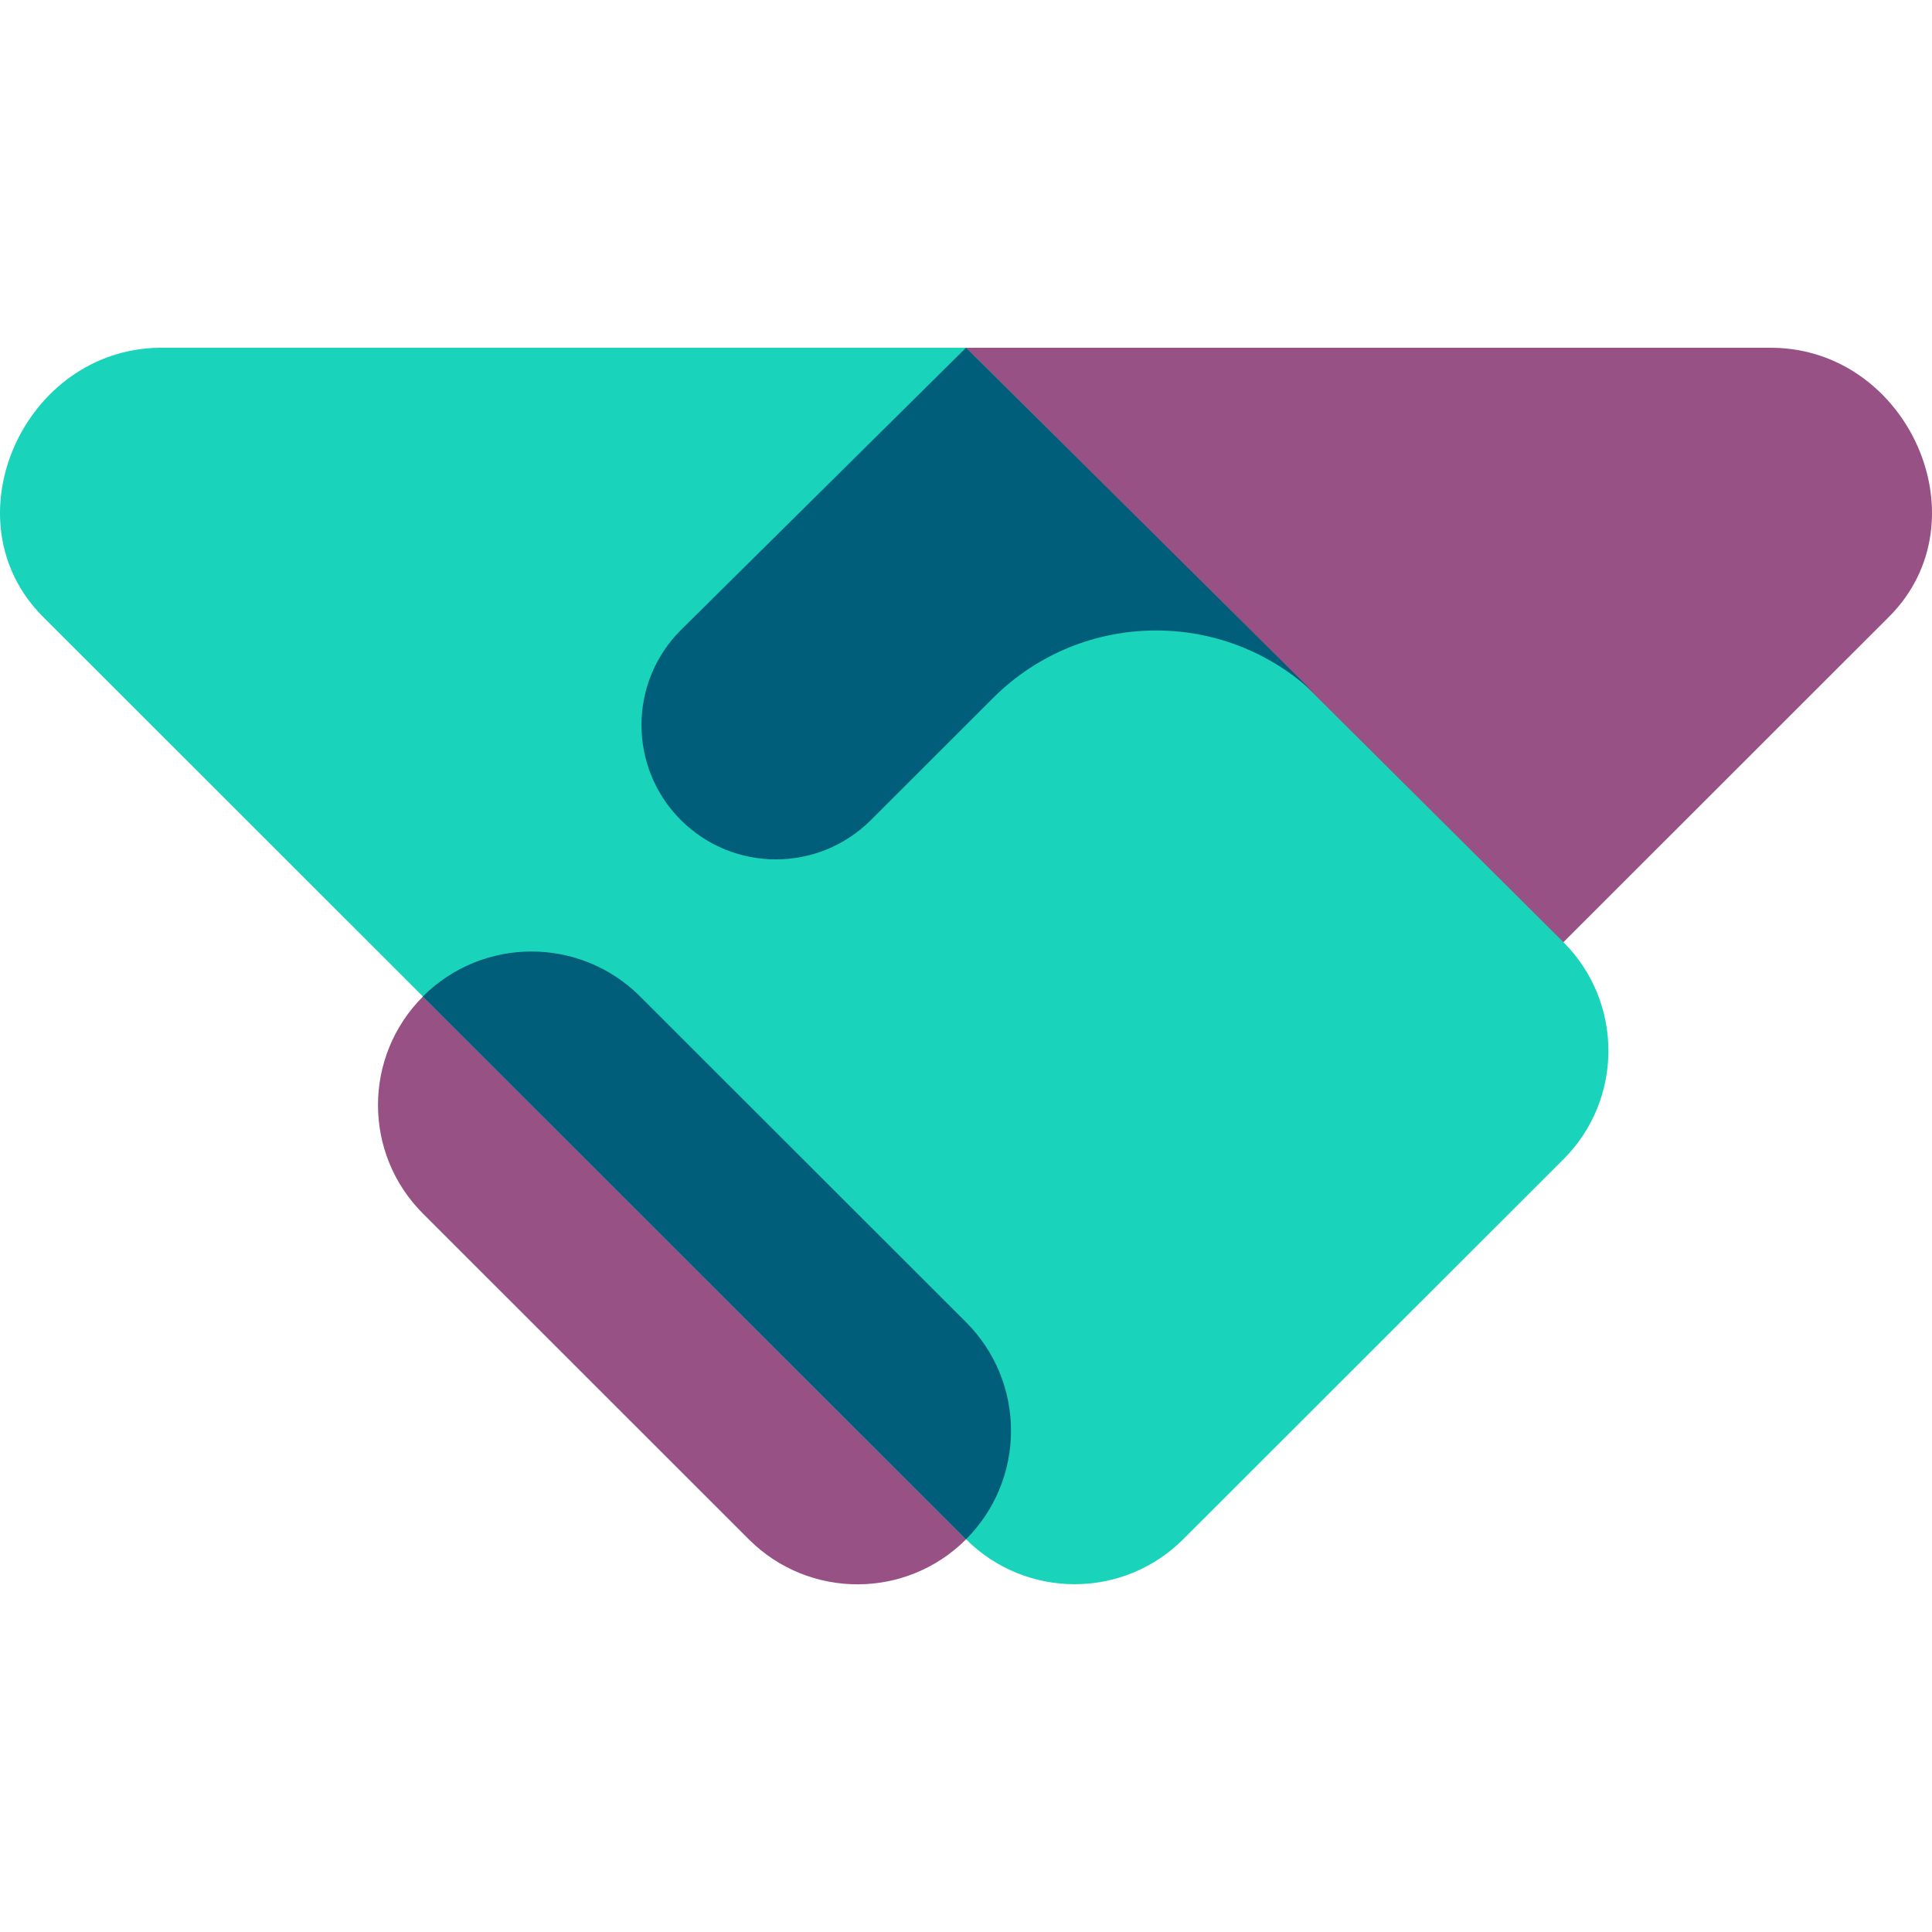
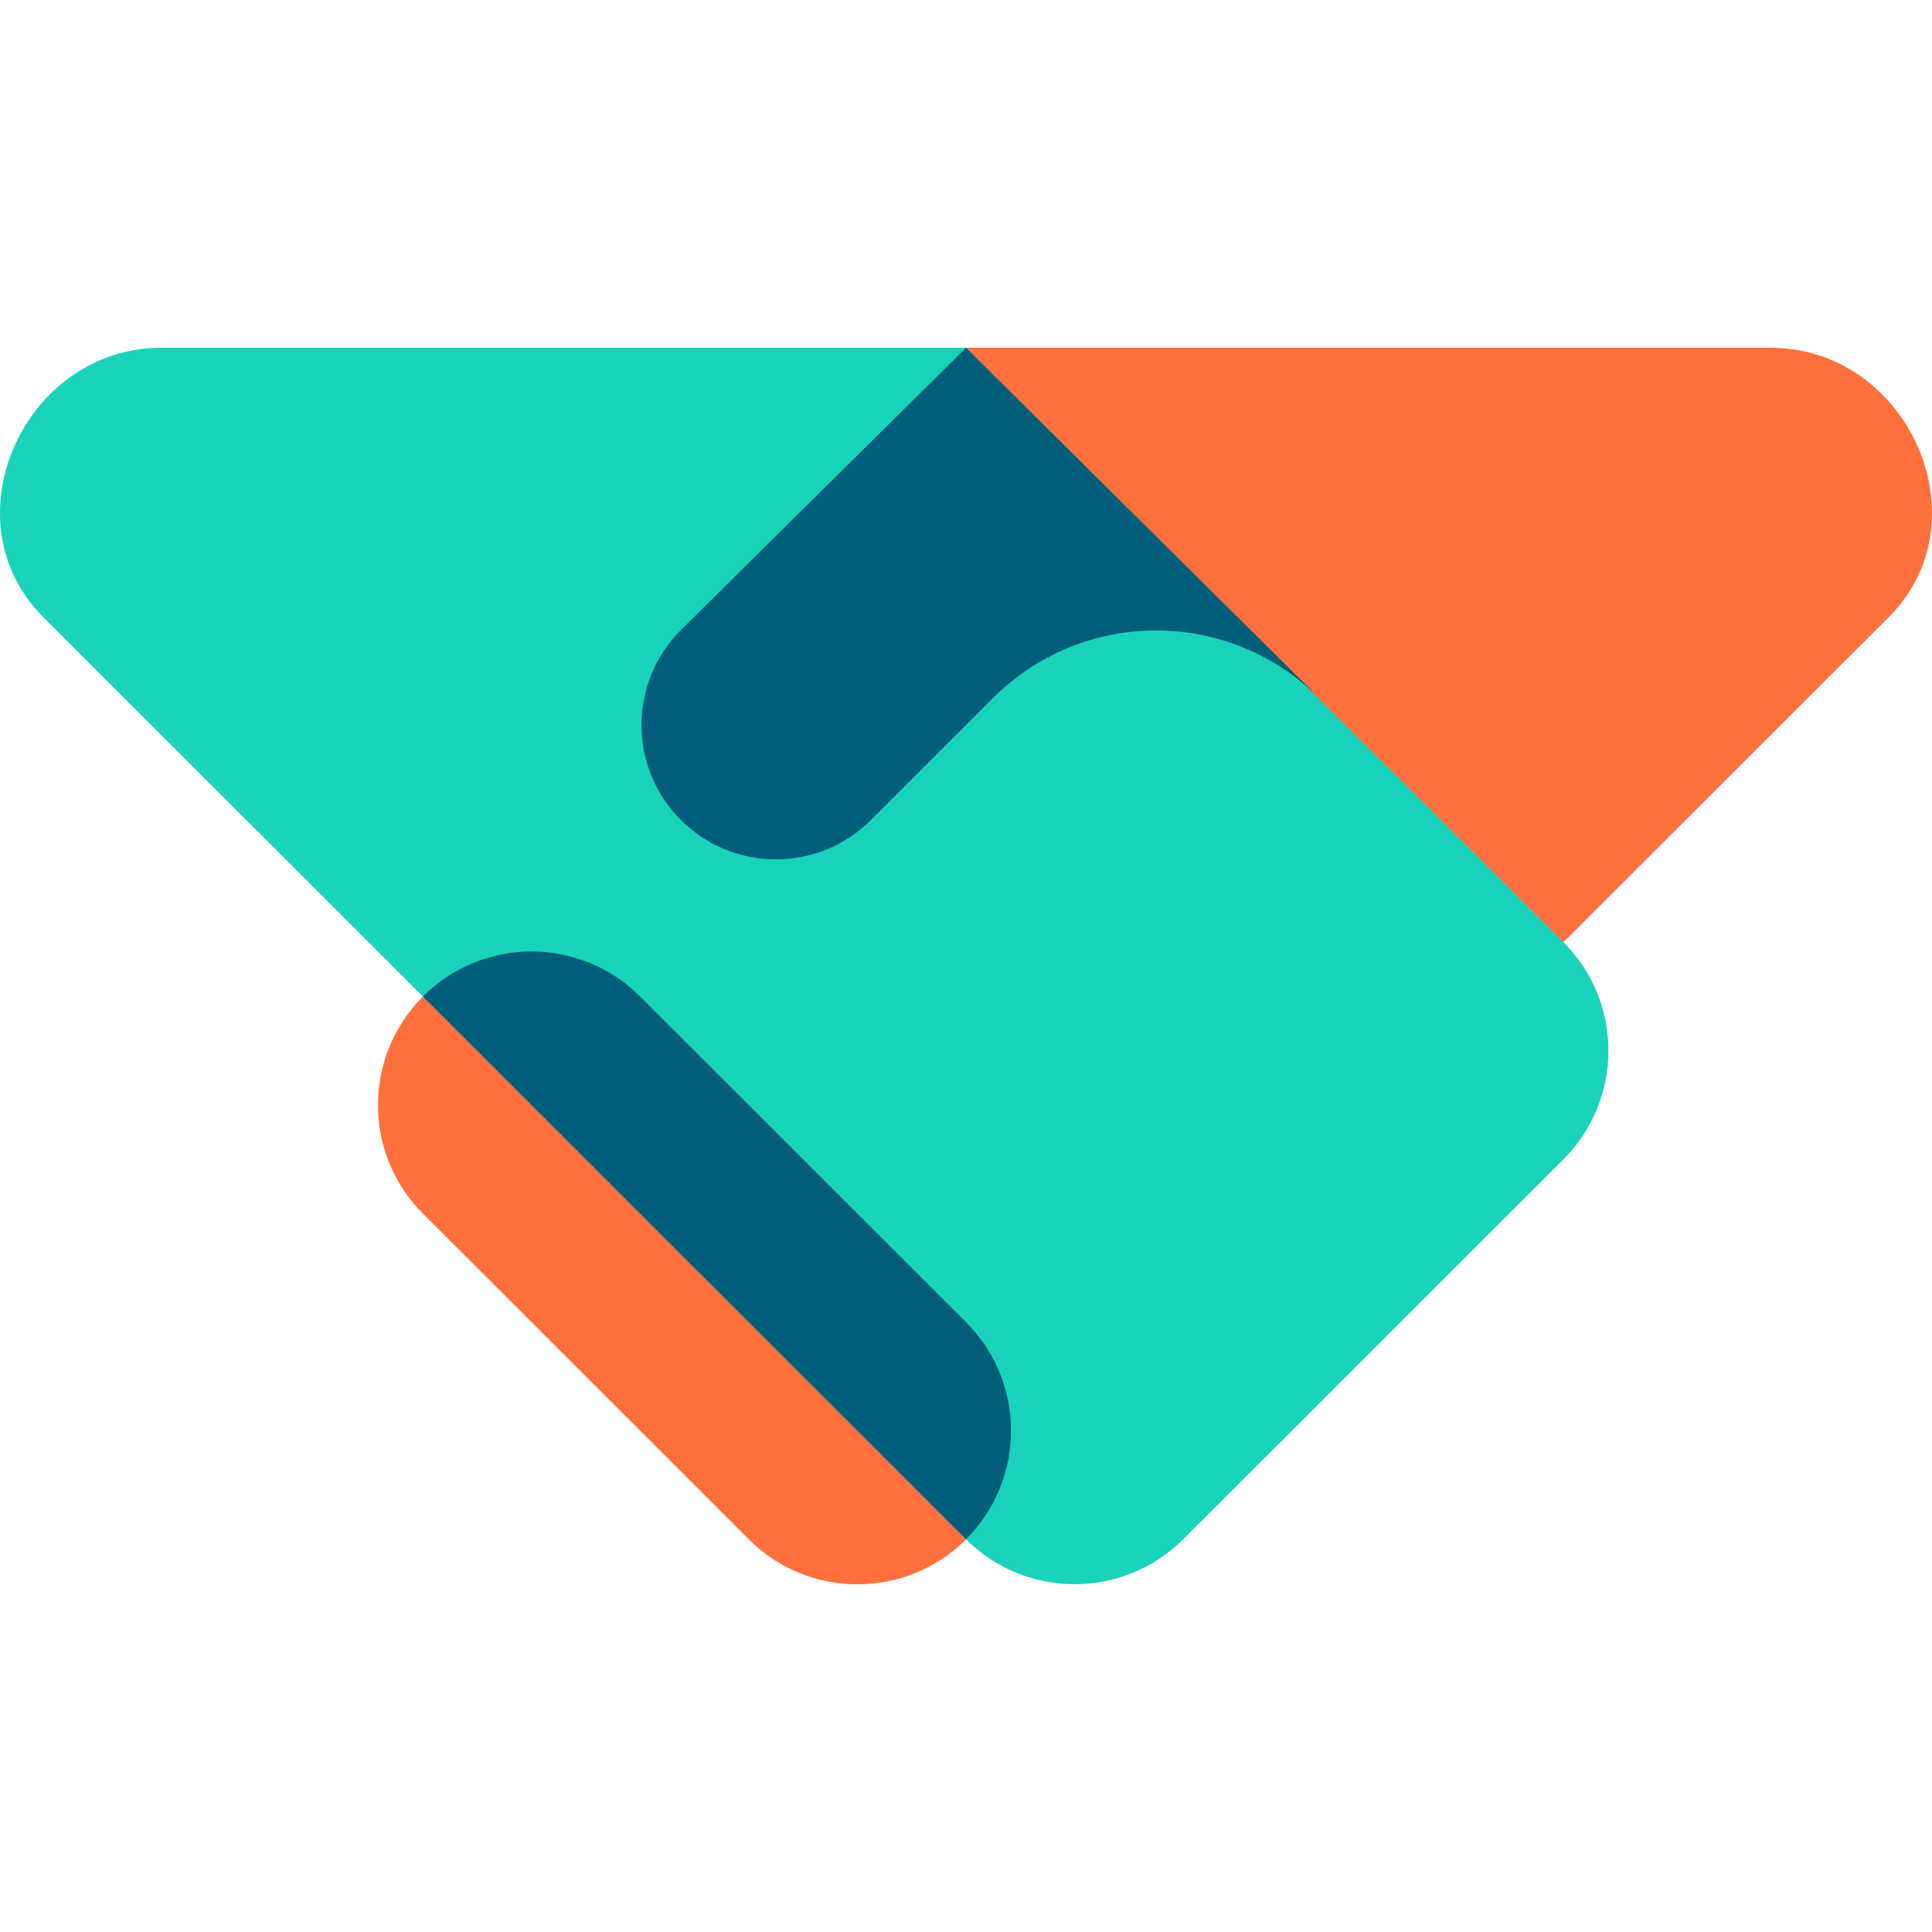
<svg xmlns="http://www.w3.org/2000/svg" width="50" height="50" viewBox="0 0 50 50">
-   <path d="M45.873 9c3.52.041 5.504 4.474 3.013 6.964l-8.424 8.419L36.5 27 25 9h20.873ZM10.946 25.79a3.972 3.972 0 0 0 0 5.618l8.433 8.43a3.977 3.977 0 0 0 5.623 0L23.5 36 15 27l-4.055-1.212Z" fill="#985184" />
+   <path d="M45.873 9c3.52.041 5.504 4.474 3.013 6.964l-8.424 8.419L36.5 27 25 9h20.873ZM10.946 25.79a3.972 3.972 0 0 0 0 5.618l8.433 8.43a3.977 3.977 0 0 0 5.623 0L23.5 36 15 27l-4.055-1.212Z" fill="#ff703c" />
  <path d="M1.114 15.964C-1.377 13.474.608 9.041 4.128 9H25l15.461 15.383a3.972 3.972 0 0 1 0 5.62l-9.84 9.833a3.977 3.977 0 0 1-5.621 0L1.114 15.964Z" fill="#1AD3BB" />
  <path d="M25 39.837a3.972 3.972 0 0 0 0-5.62l-8.434-8.428a3.977 3.977 0 0 0-5.623 0L25 39.837Zm-7.38-23.531L25 9l9.136 9.062a5.966 5.966 0 0 0-8.433 0l-3.163 3.16a3.48 3.48 0 0 1-4.92 0 3.475 3.475 0 0 1 0-4.916Z" fill="#005E7A" />
</svg>
